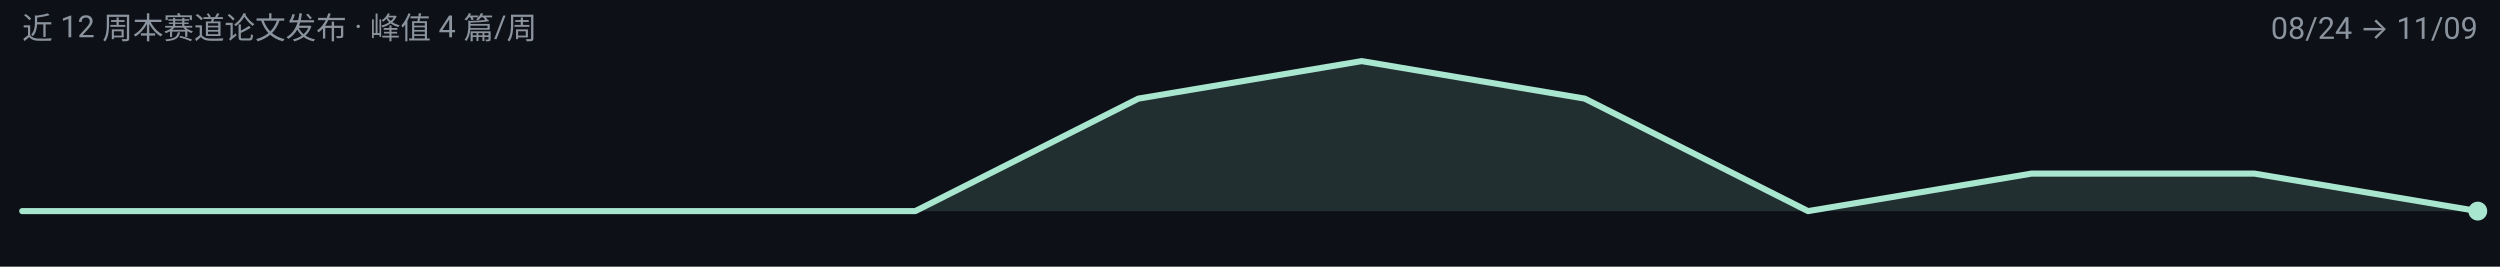
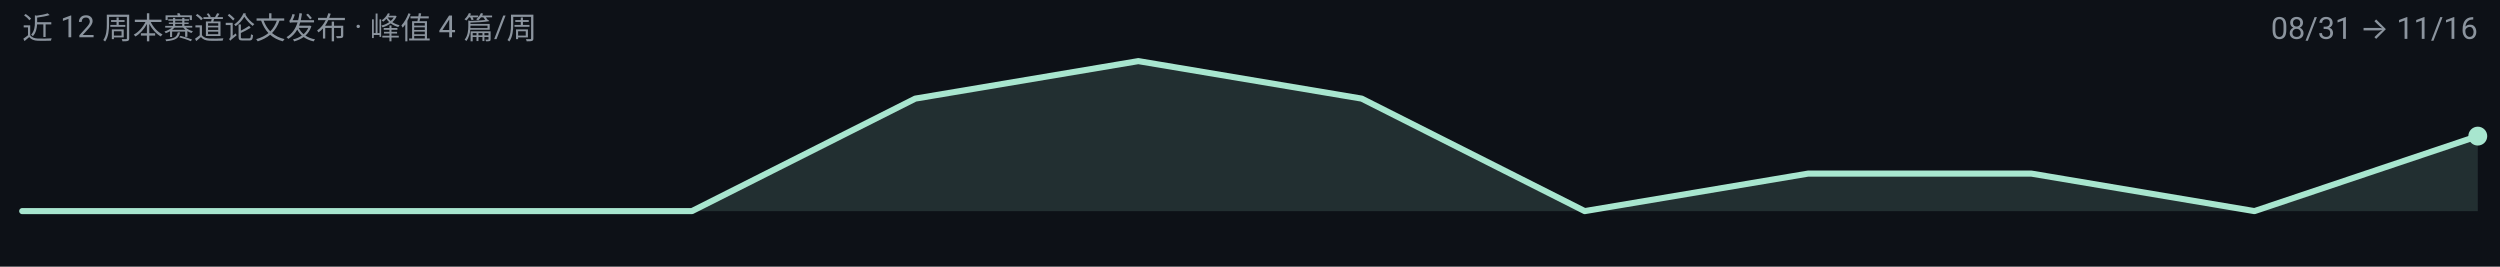
<svg xmlns="http://www.w3.org/2000/svg" width="900" height="96" viewBox="0 0 900 96" role="img" aria-label="any-to-any 周度趋势">
  <rect width="900" height="96" fill="#0D1117" />
  <g font-family="-apple-system, BlinkMacSystemFont, 'Segoe UI', 'Noto Sans SC', 'PingFang SC', 'Microsoft YaHei', Roboto, sans-serif">
-     <path d="M 8.0,76.0 L 8.0,76.0 L 88.4,76.0 L 168.7,76.0 L 249.1,76.0 L 329.5,76.0 L 409.8,35.5 L 490.2,22.0 L 570.5,35.5 L 650.9,76.0 L 731.3,62.5 L 811.6,62.5 L 892.0,76.0 L 892.0,76.0 Z" fill="#A8E6CF" fill-opacity="0.14" />
-     <path d="M 8.0,76.0 L 88.4,76.0 L 168.7,76.0 L 249.1,76.0 L 329.5,76.0 L 409.8,35.5 L 490.2,22.0 L 570.5,35.5 L 650.9,76.0 L 731.3,62.5 L 811.6,62.5 L 892.0,76.0" fill="none" stroke="#A8E6CF" stroke-width="2.2" stroke-linejoin="round" stroke-linecap="round" />
-     <circle cx="892.0" cy="76.0" r="3.4" fill="#A8E6CF" />
+     <path d="M 8.0,76.0 L 8.0,76.0 L 88.4,76.0 L 168.7,76.0 L 249.1,76.0 L 329.5,35.5 L 409.8,22.0 L 490.2,35.5 L 570.5,76.0 L 650.9,62.5 L 731.3,62.5 L 811.6,76.0 L 892.0,49.0 L 892.0,76.0 Z" fill="#A8E6CF" fill-opacity="0.14" />
+     <path d="M 8.0,76.0 L 88.4,76.0 L 168.7,76.0 L 249.1,76.0 L 329.5,35.5 L 409.8,22.0 L 490.2,35.5 L 570.5,76.0 L 650.9,62.5 L 731.3,62.5 L 811.6,76.0 L 892.0,49.0" fill="none" stroke="#A8E6CF" stroke-width="2.2" stroke-linejoin="round" stroke-linecap="round" />
+     <circle cx="892.0" cy="49.0" r="3.4" fill="#A8E6CF" />
    <text x="8" y="14" font-size="11" fill="#8B949E">近 12 周本赛道论文发布 · 峰值 4 篇/周</text>
-     <text x="892" y="14" font-size="11" text-anchor="end" fill="#8B949E">08/24 → 11/09</text>
+     <text x="892" y="14" font-size="11" text-anchor="end" fill="#8B949E">08/31 → 11/16</text>
  </g>
</svg>
